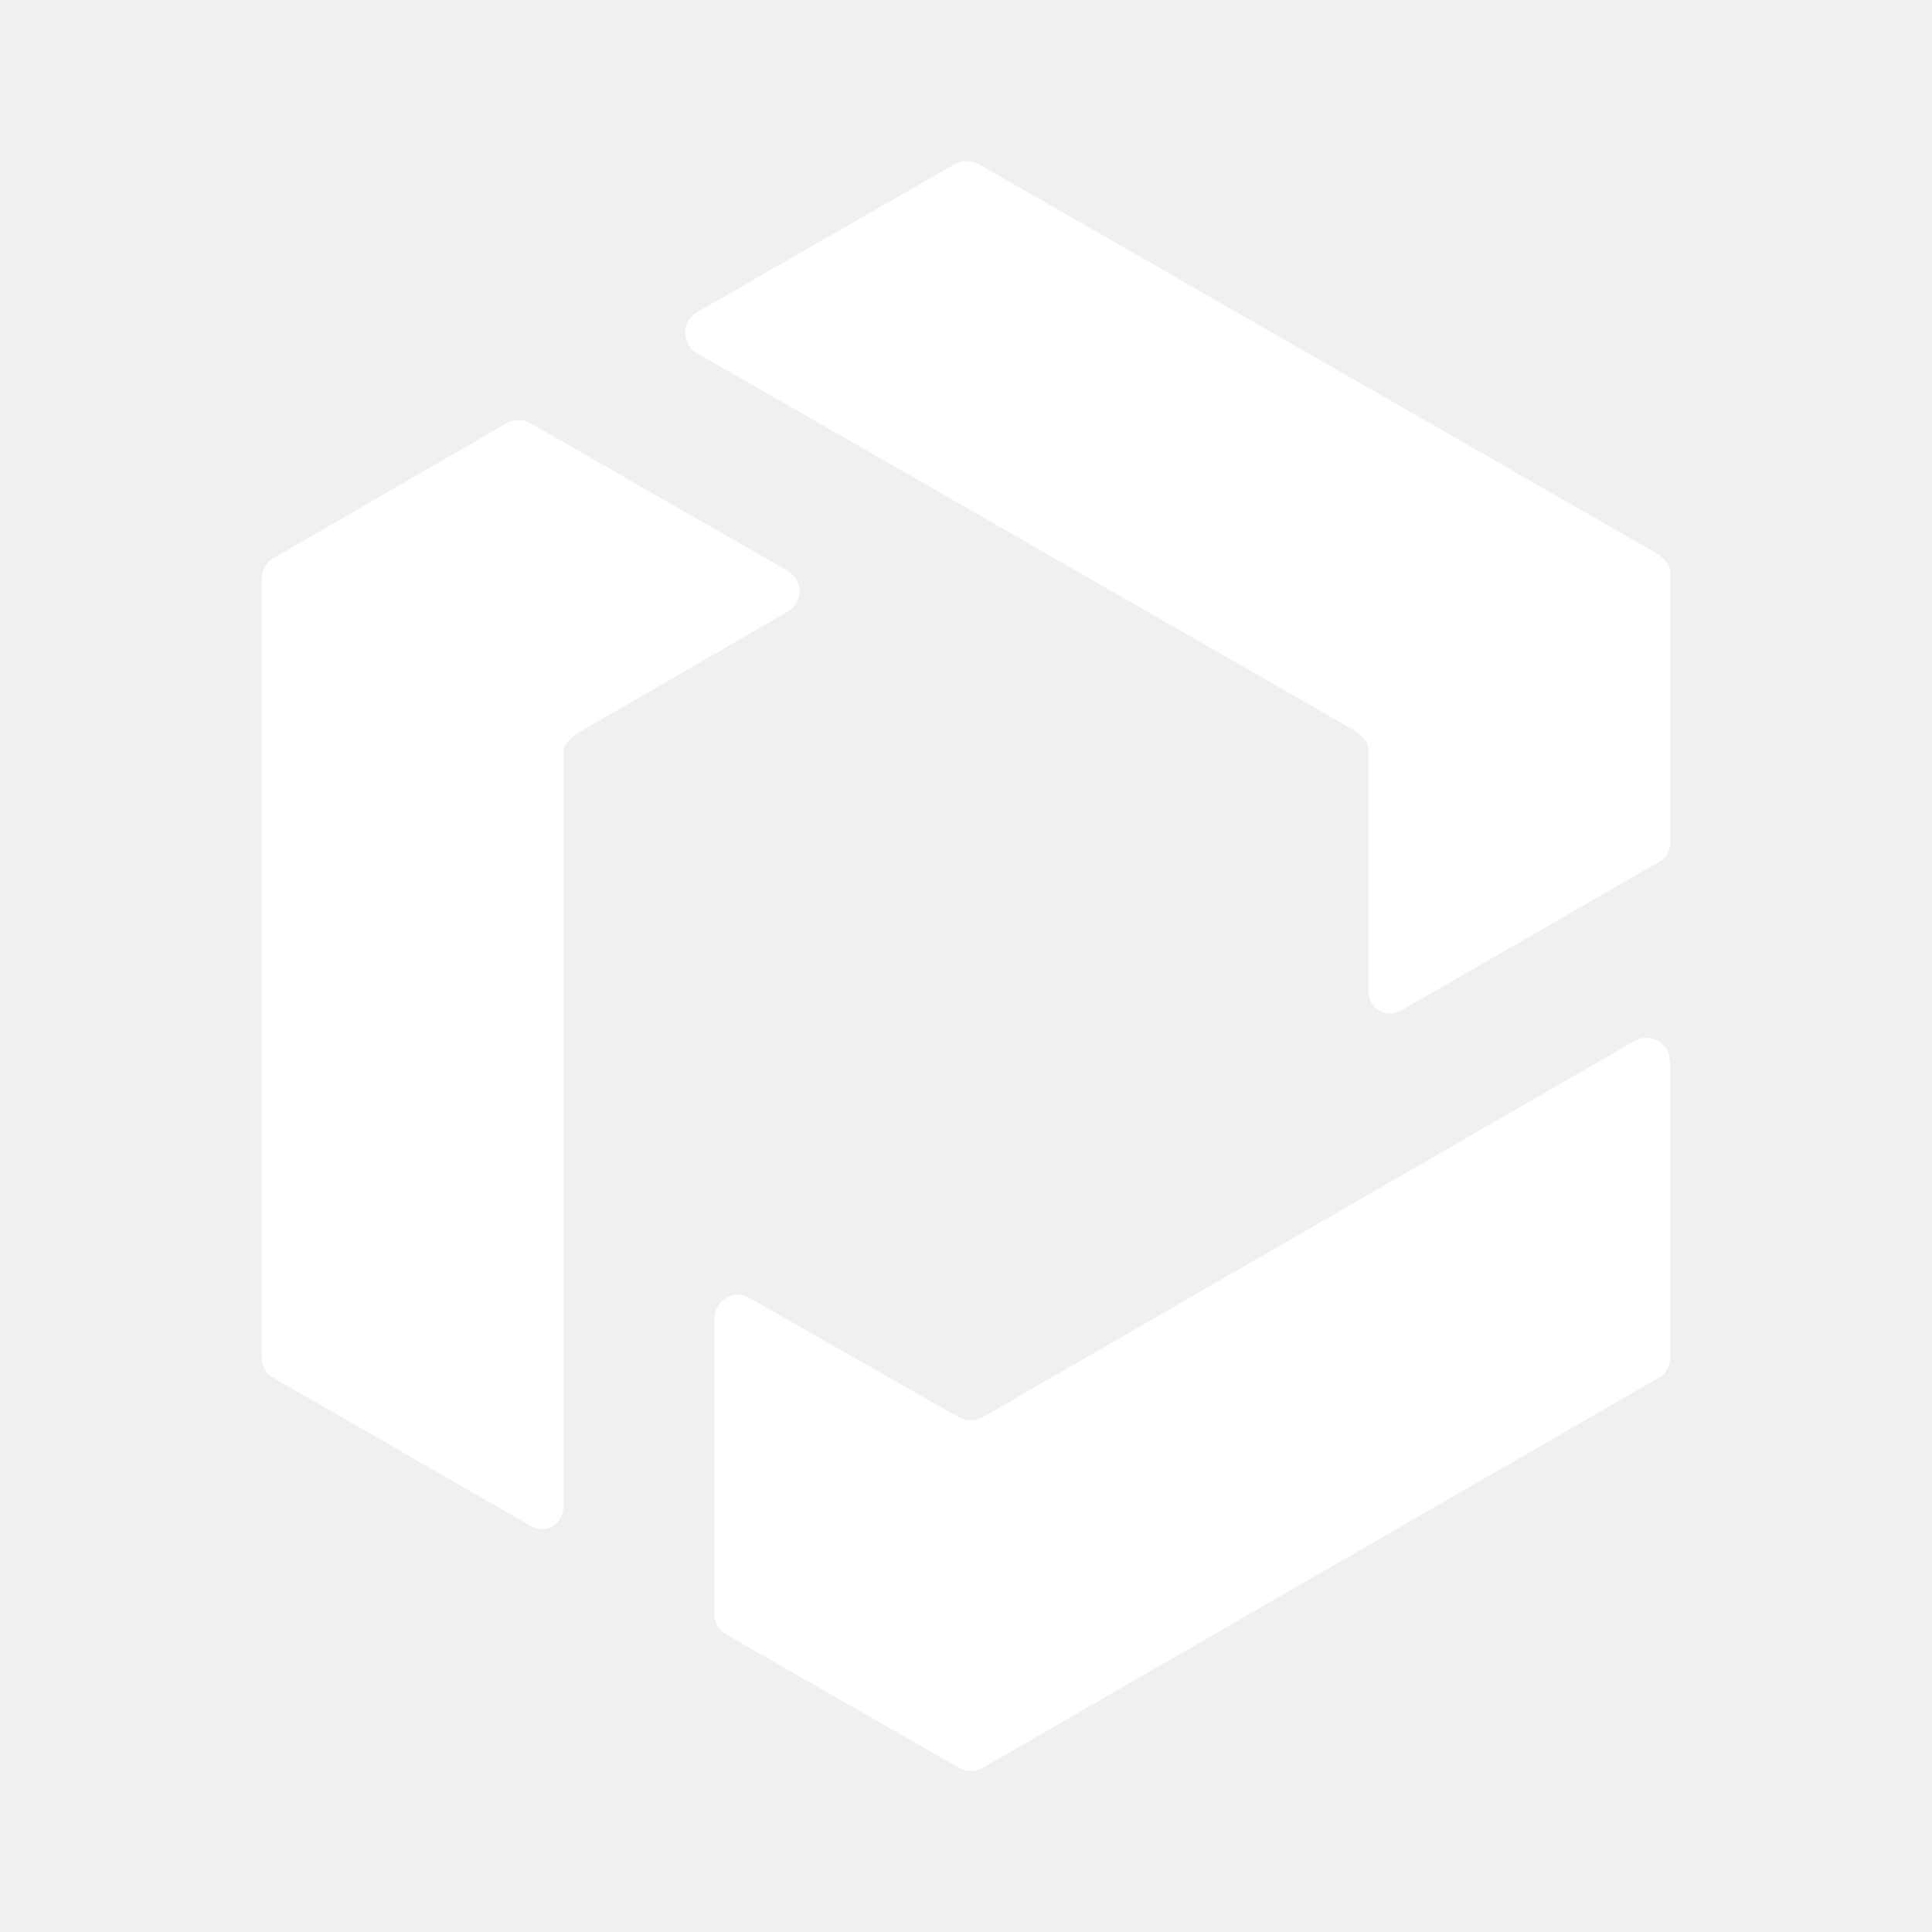
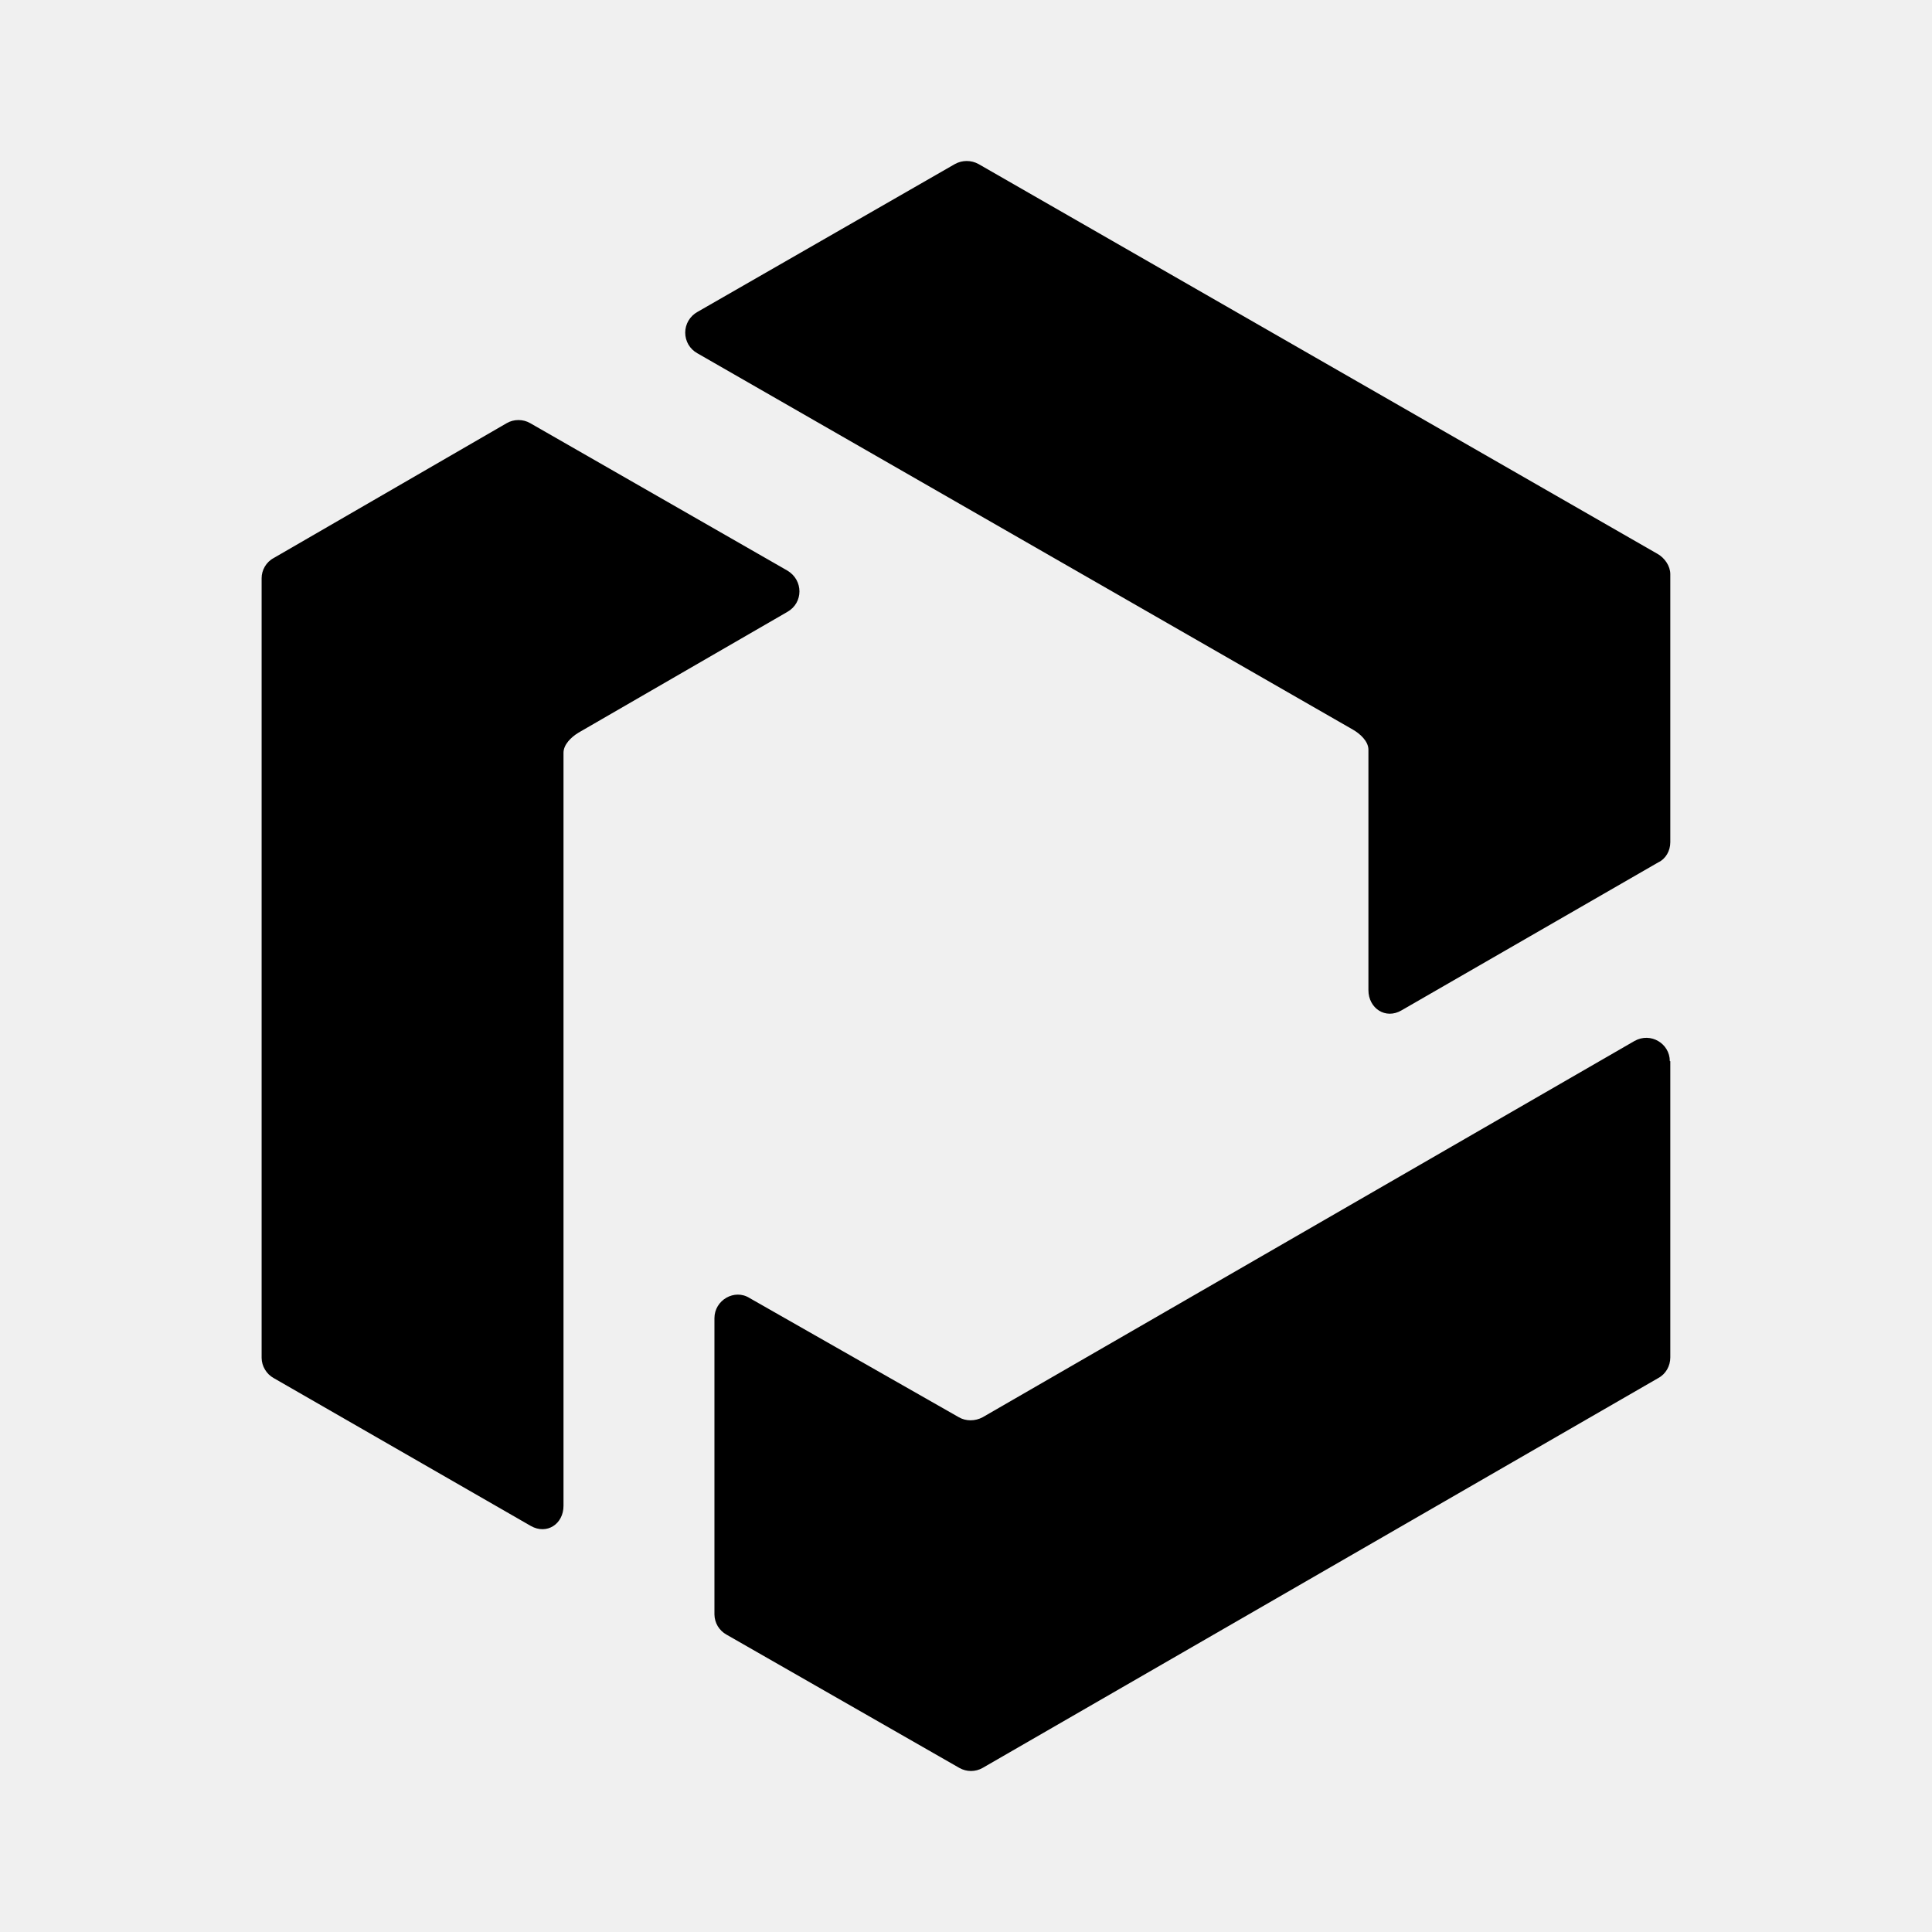
<svg xmlns="http://www.w3.org/2000/svg" width="24" height="24" viewBox="0 0 24 24" fill="none">
-   <path d="M8.662 3.876L11.862 2.038C11.907 2.013 11.957 2 12.009 2C12.06 2 12.111 2.013 12.156 2.038L20.593 6.882C20.68 6.932 20.749 7.032 20.749 7.132V10.463C20.749 10.569 20.693 10.669 20.599 10.713L17.412 12.55C17.212 12.669 16.999 12.525 16.999 12.3V9.313C16.999 9.207 16.893 9.113 16.805 9.063L8.662 4.388C8.617 4.363 8.579 4.326 8.552 4.281C8.526 4.236 8.512 4.184 8.512 4.132C8.512 4.08 8.526 4.029 8.552 3.984C8.579 3.939 8.617 3.901 8.662 3.876ZM6.594 18.956L3.4 17.119C3.355 17.094 3.318 17.058 3.292 17.014C3.265 16.97 3.251 16.92 3.25 16.869V7.182C3.25 7.082 3.306 6.982 3.4 6.932L6.294 5.257C6.338 5.231 6.389 5.218 6.44 5.218C6.492 5.218 6.543 5.231 6.587 5.257L9.781 7.088C9.981 7.207 9.981 7.488 9.781 7.601L7.187 9.101C7.094 9.157 7 9.25 7 9.351V18.706C7 18.931 6.794 19.069 6.594 18.956ZM20.749 16.863C20.749 16.969 20.693 17.069 20.599 17.119L12.206 21.962C12.162 21.987 12.112 22 12.062 22C12.012 22 11.962 21.987 11.918 21.962L9.025 20.306C8.98 20.281 8.943 20.245 8.916 20.201C8.89 20.157 8.876 20.107 8.875 20.056V16.375C8.875 16.15 9.125 16.006 9.312 16.125L11.912 17.606C11.999 17.656 12.112 17.656 12.206 17.606L20.305 12.931C20.505 12.819 20.743 12.963 20.743 13.182H20.749V16.863Z" fill="white" />
+   <path d="M8.662 3.876L11.862 2.038C11.907 2.013 11.957 2 12.009 2C12.06 2 12.111 2.013 12.156 2.038L20.593 6.882C20.68 6.932 20.749 7.032 20.749 7.132V10.463C20.749 10.569 20.693 10.669 20.599 10.713L17.412 12.55C17.212 12.669 16.999 12.525 16.999 12.3V9.313C16.999 9.207 16.893 9.113 16.805 9.063L8.662 4.388C8.617 4.363 8.579 4.326 8.552 4.281C8.526 4.236 8.512 4.184 8.512 4.132C8.512 4.08 8.526 4.029 8.552 3.984C8.579 3.939 8.617 3.901 8.662 3.876ZM6.594 18.956L3.4 17.119C3.355 17.094 3.318 17.058 3.292 17.014C3.265 16.97 3.251 16.92 3.25 16.869V7.182C3.25 7.082 3.306 6.982 3.4 6.932L6.294 5.257C6.338 5.231 6.389 5.218 6.44 5.218C6.492 5.218 6.543 5.231 6.587 5.257L9.781 7.088C9.981 7.207 9.981 7.488 9.781 7.601L7.187 9.101C7.094 9.157 7 9.25 7 9.351V18.706C7 18.931 6.794 19.069 6.594 18.956ZM20.749 16.863C20.749 16.969 20.693 17.069 20.599 17.119L12.206 21.962C12.162 21.987 12.112 22 12.062 22C12.012 22 11.962 21.987 11.918 21.962L9.025 20.306C8.98 20.281 8.943 20.245 8.916 20.201C8.89 20.157 8.876 20.107 8.875 20.056V16.375C8.875 16.15 9.125 16.006 9.312 16.125L11.912 17.606C11.999 17.656 12.112 17.656 12.206 17.606L20.305 12.931C20.505 12.819 20.743 12.963 20.743 13.182H20.749V16.863Z" fill="black" />
</svg>
